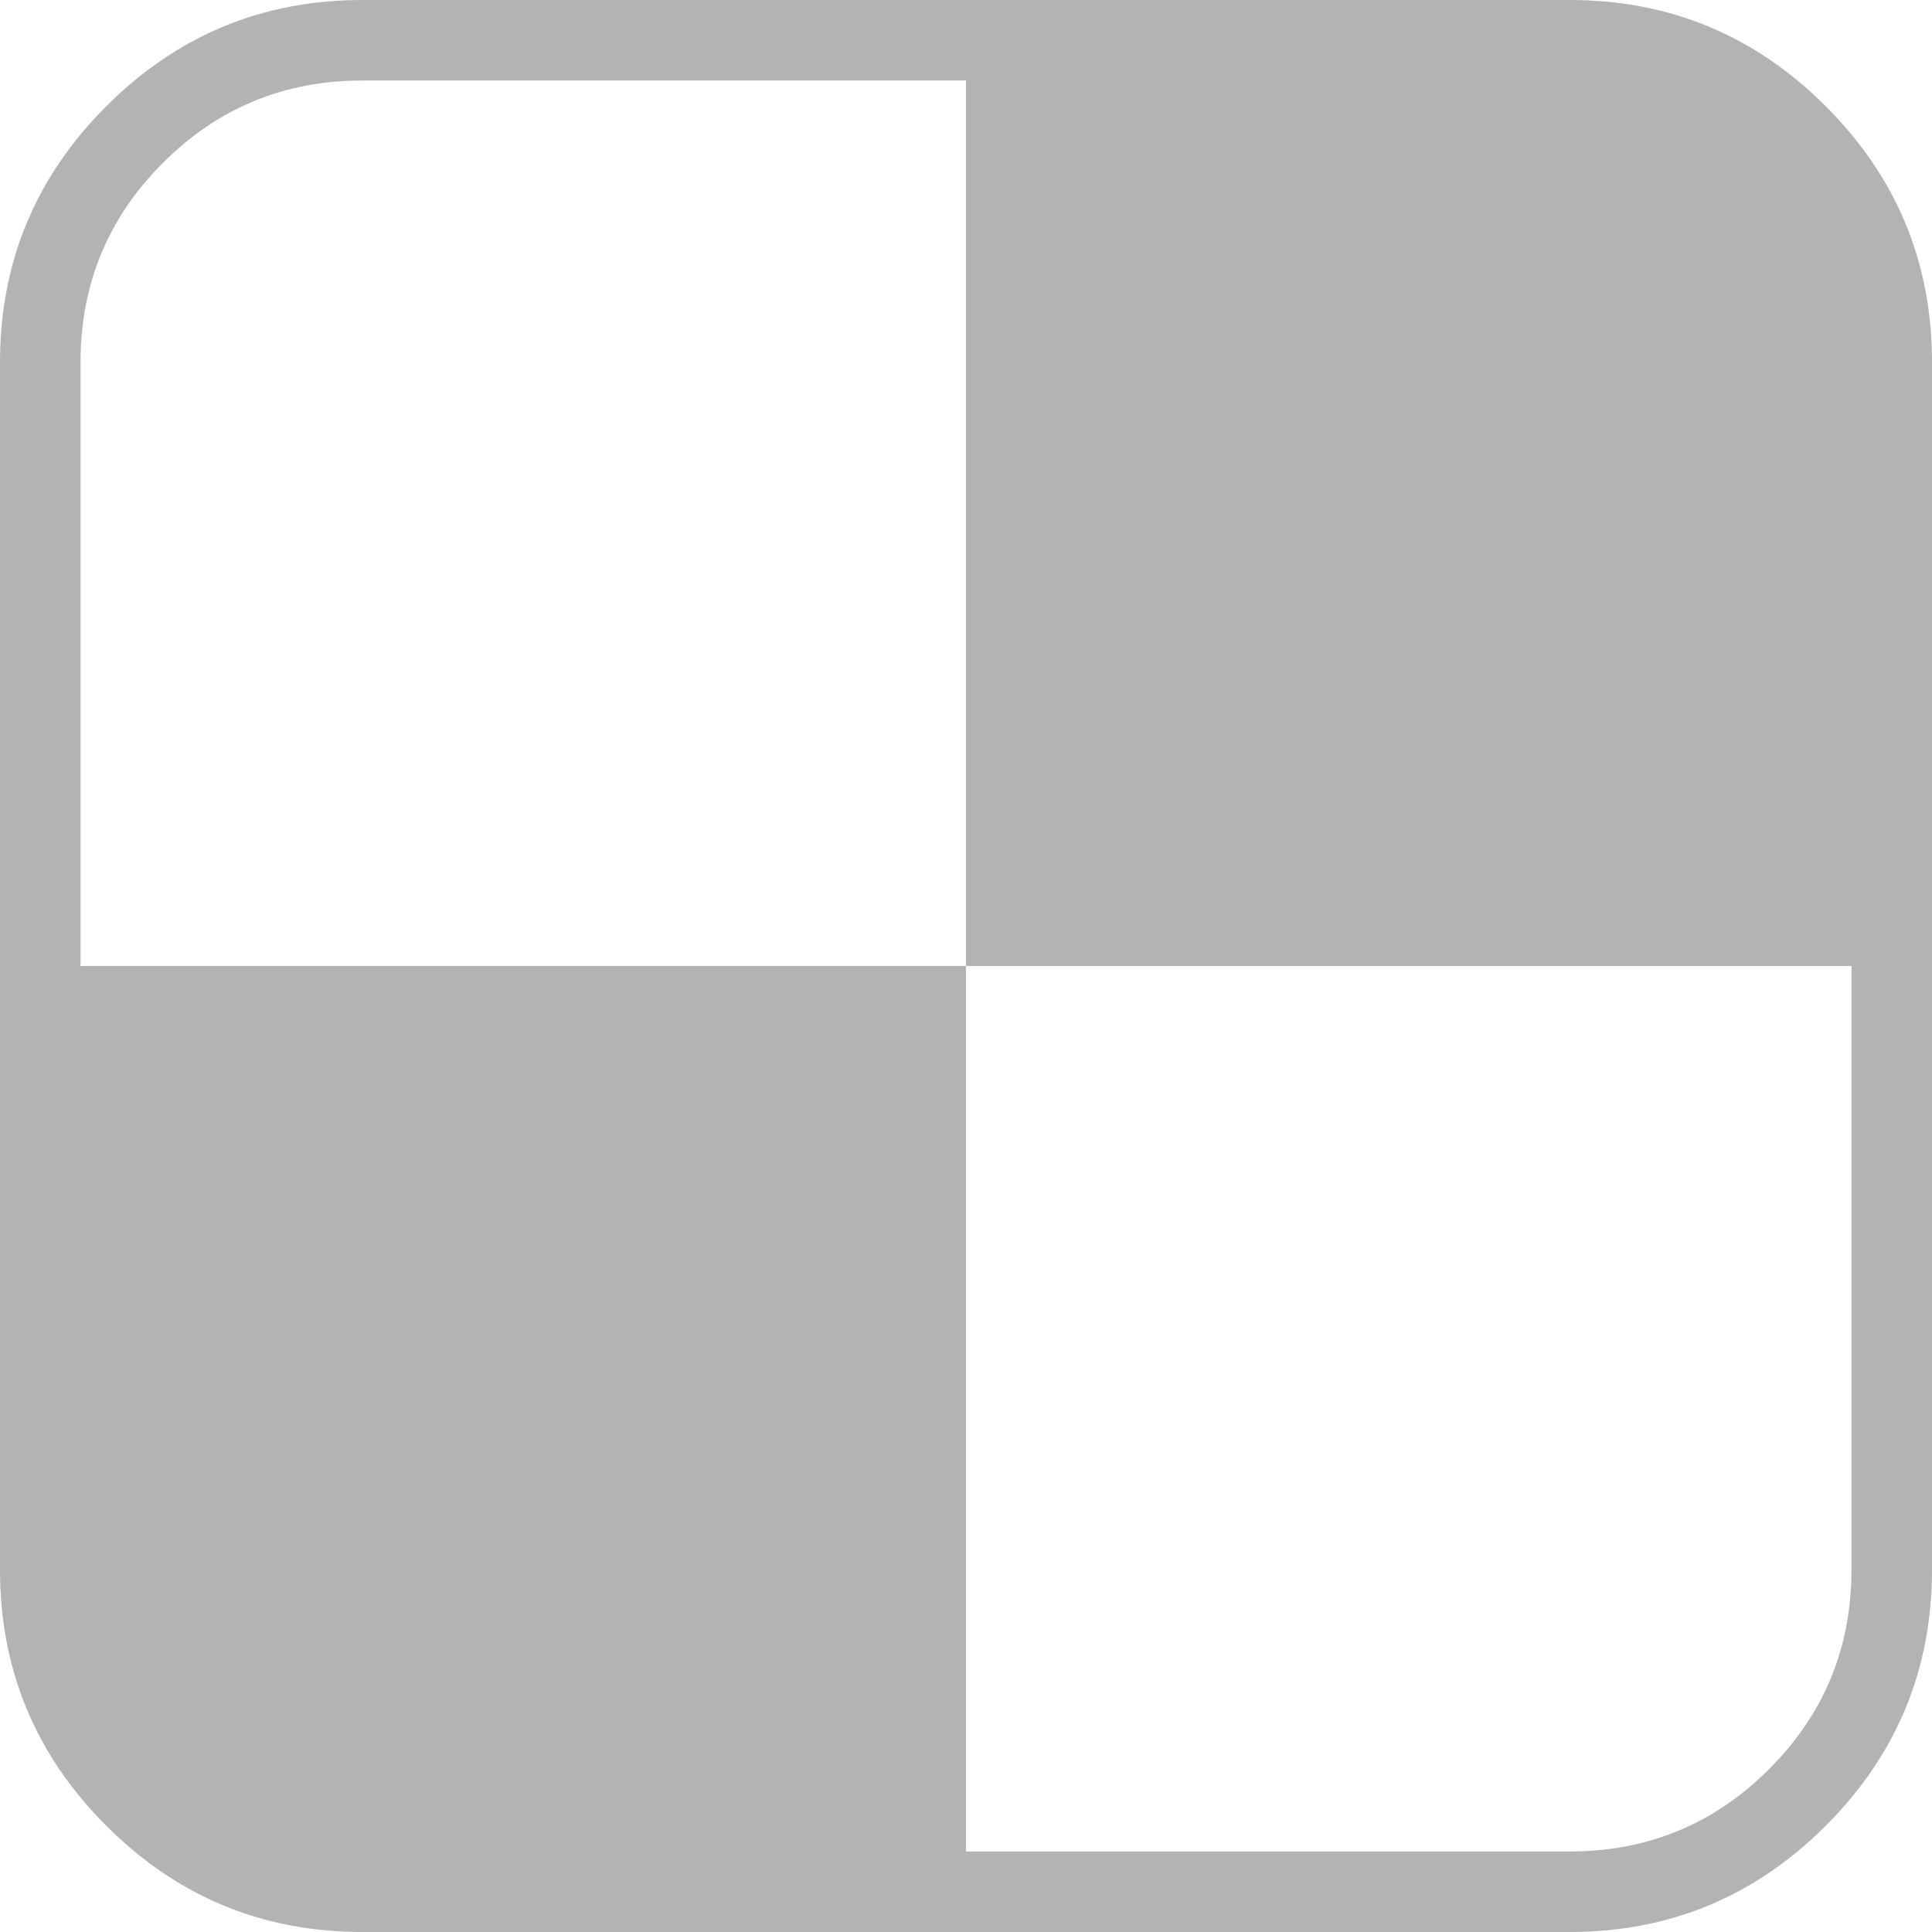
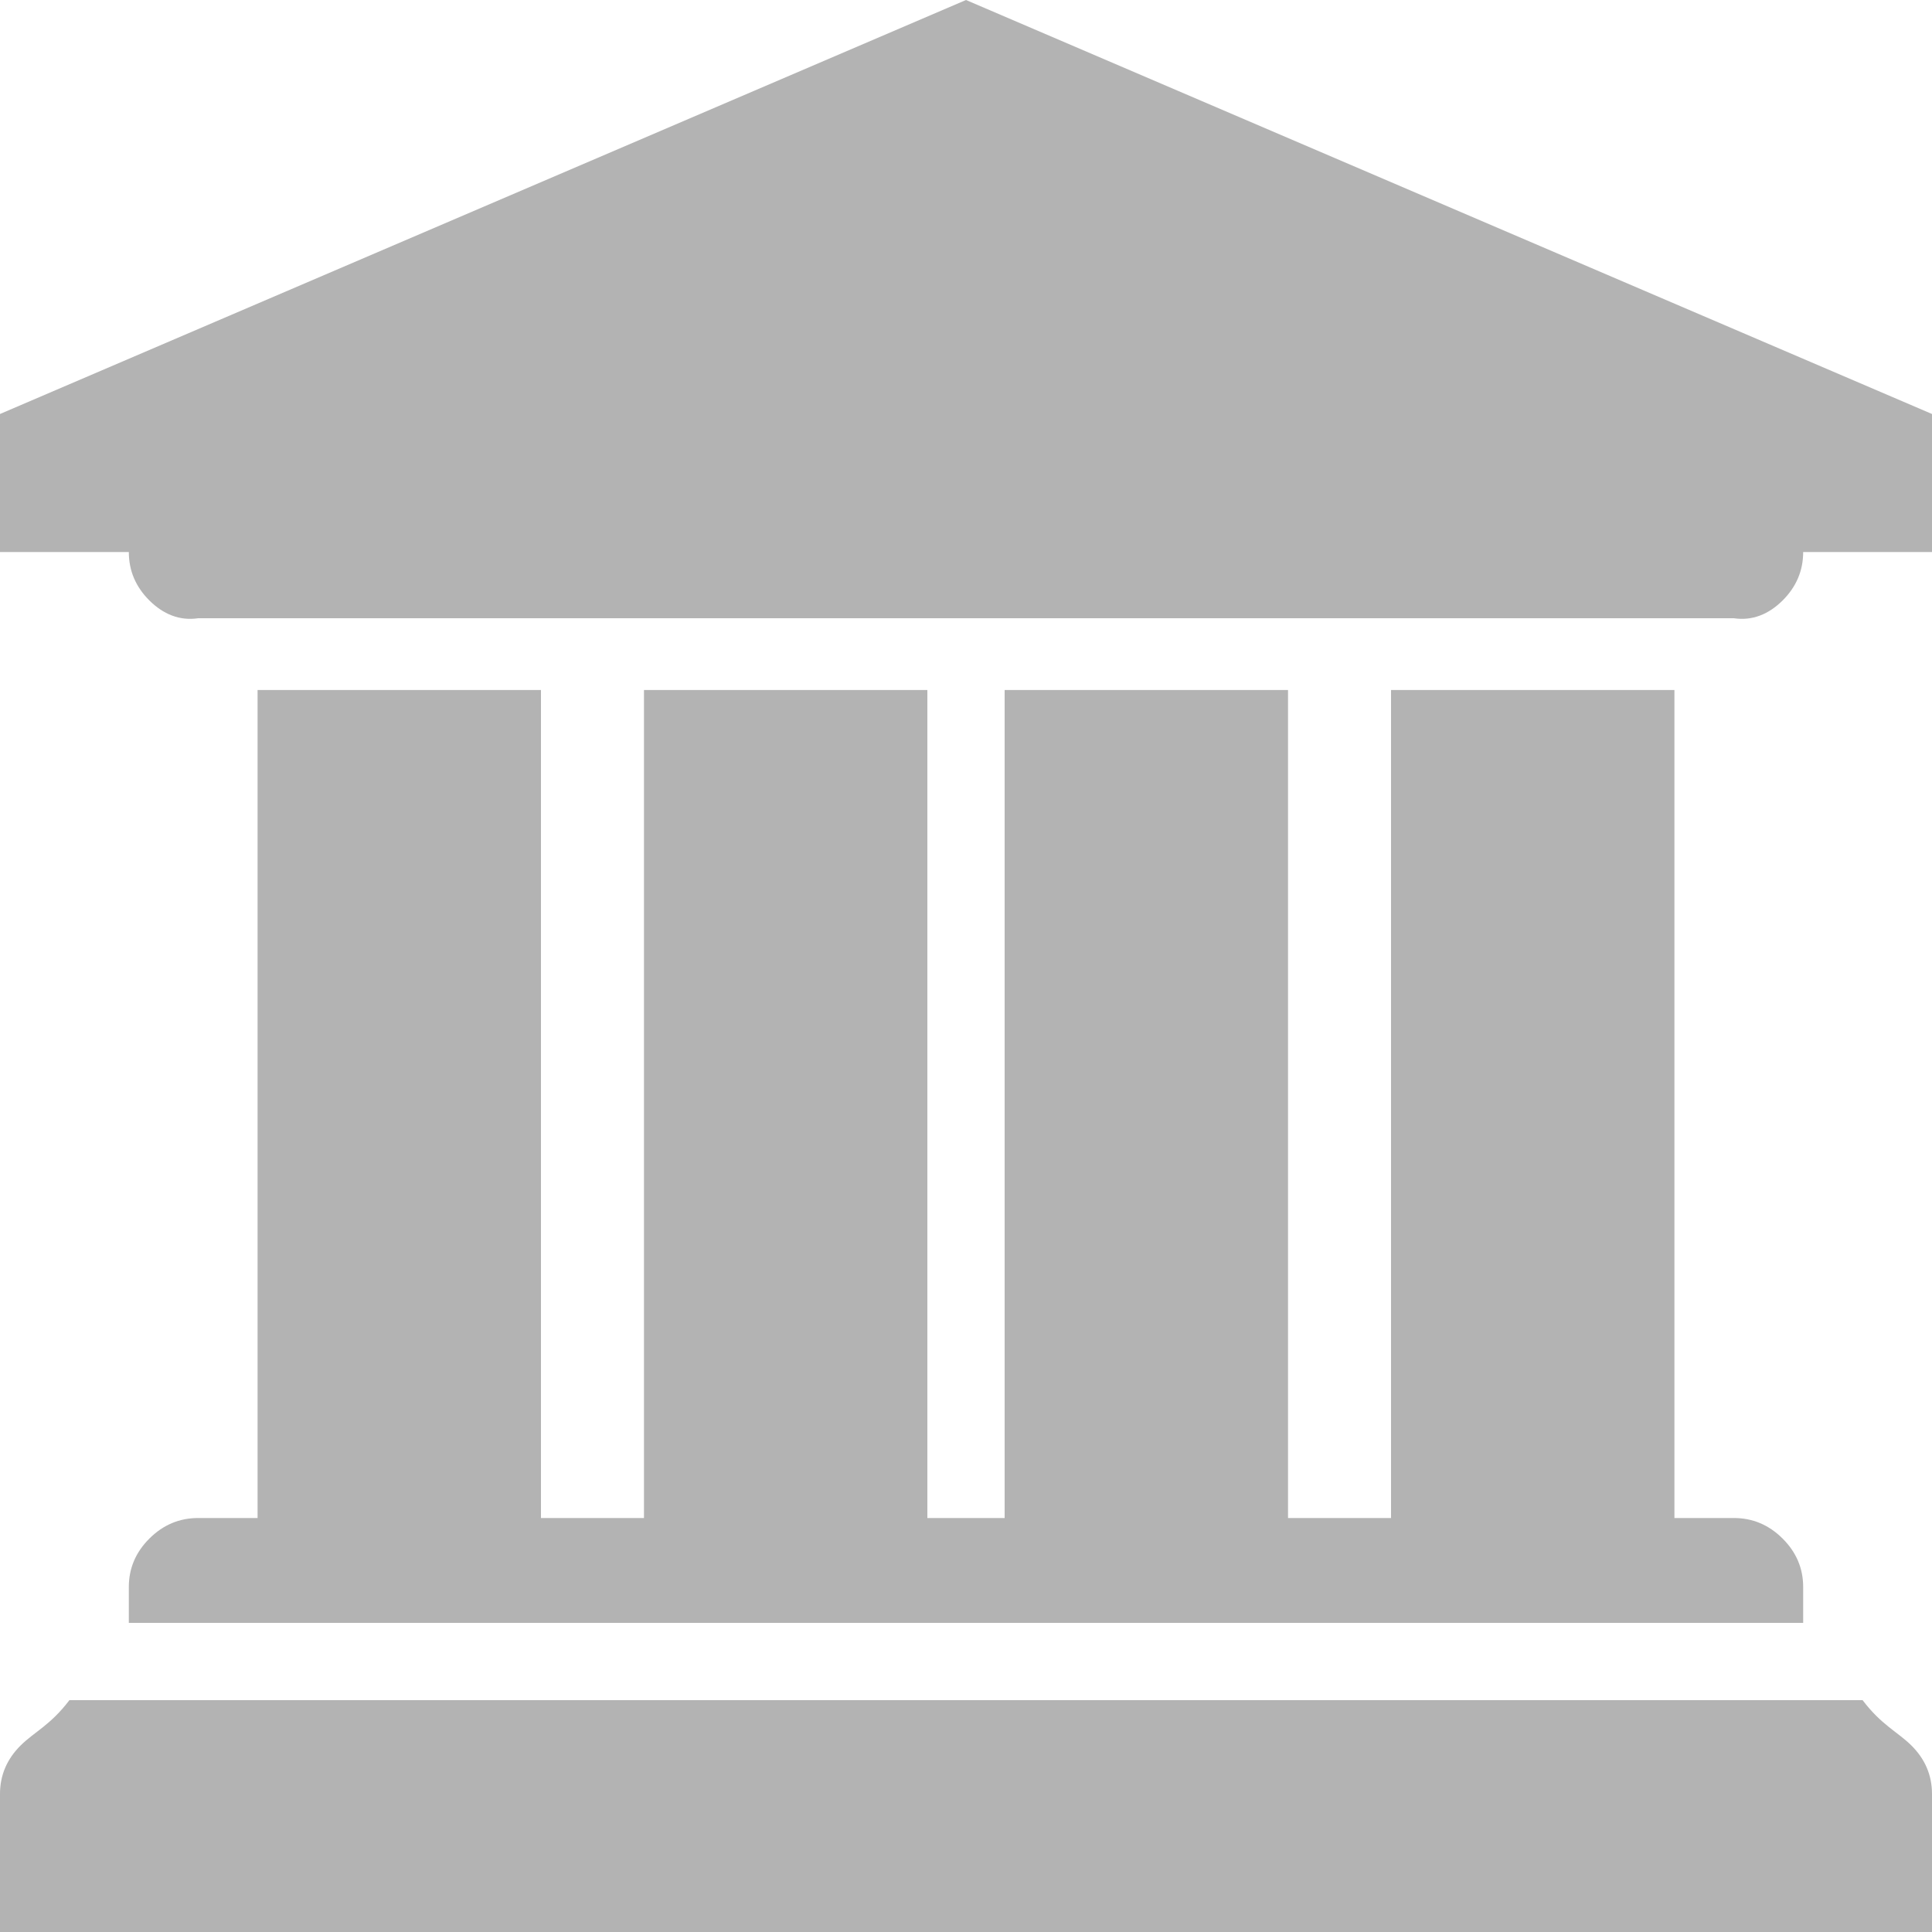
<svg xmlns="http://www.w3.org/2000/svg" version="1.1" width="25px" height="25px">
-   <g transform="matrix(1 0 0 1 -50 -415 )">
-     <path d="M 22.892 22.892  C 23.603 22.182  23.958 21.322  23.958 20.312  L 23.958 12.5  L 12.5 12.5  L 12.5 1.042  L 4.688 1.042  C 3.678 1.042  2.818 1.397  2.108 2.108  C 1.397 2.818  1.042 3.678  1.042 4.688  L 1.042 12.5  L 12.5 12.5  L 12.5 23.958  L 20.312 23.958  C 21.322 23.958  22.182 23.603  22.892 22.892  Z M 23.625 1.375  C 24.542 2.292  25 3.396  25 4.688  L 25 20.312  C 25 21.604  24.542 22.708  23.625 23.625  C 22.708 24.542  21.604 25  20.312 25  L 4.688 25  C 3.396 25  2.292 24.542  1.375 23.625  C 0.458 22.708  0 21.604  0 20.312  L 0 4.688  C 0 3.396  0.458 2.292  1.375 1.375  C 2.292 0.458  3.396 0  4.688 0  L 20.312 0  C 21.604 0  22.708 0.458  23.625 1.375  Z " fill-rule="nonzero" fill="#000000" stroke="none" fill-opacity="0.298" transform="matrix(1 0 0 1 50 415 )" />
+   <g transform="matrix(1 0 0 1 -50 -365 )">
+     <path d="M 0 5.357  L 12.5 0  L 25 5.357  L 25 7.143  L 23.333 7.143  C 23.333 7.385  23.244 7.594  23.066 7.771  C 22.888 7.947  22.678 8.036  22.435 8  L 2.565 8  C 2.322 8.036  2.112 7.947  1.934 7.771  C 1.756 7.594  1.667 7.385  1.667 7.143  L 0 7.143  L 0 5.357  Z M 3.333 19.643  L 3.333 8.929  L 7 8.929  L 7 19.643  L 8.333 19.643  L 8.333 8.929  L 12 8.929  L 12 19.643  L 13 19.643  L 13 8.929  L 16.667 8.929  L 16.667 19.643  L 18 19.643  L 18 8.929  L 21.667 8.929  L 21.667 19.643  L 22.435 19.643  C 22.678 19.643  22.888 19.731  23.066 19.908  C 23.244 20.085  23.333 20.294  23.333 20.536  L 23.333 21  L 1.667 21  L 1.667 20.536  C 1.667 20.294  1.756 20.085  1.934 19.908  C 2.112 19.731  2.322 19.643  2.565 19.643  L 3.333 19.643  Z M 0.898 22  L 24.102 22  C 24.345 22.321  24.555 22.41  24.733 22.586  C 24.911 22.763  25 22.972  25 23.214  L 25 25  L 0 25  L 0 23.214  C 0 22.972  0.089 22.763  0.267 22.586  C 0.445 22.41  0.655 22.321  0.898 22  Z " fill-rule="nonzero" fill="#000000" stroke="none" fill-opacity="0.298" transform="matrix(1 0 0 1 50 365 )" />
  </g>
</svg>
